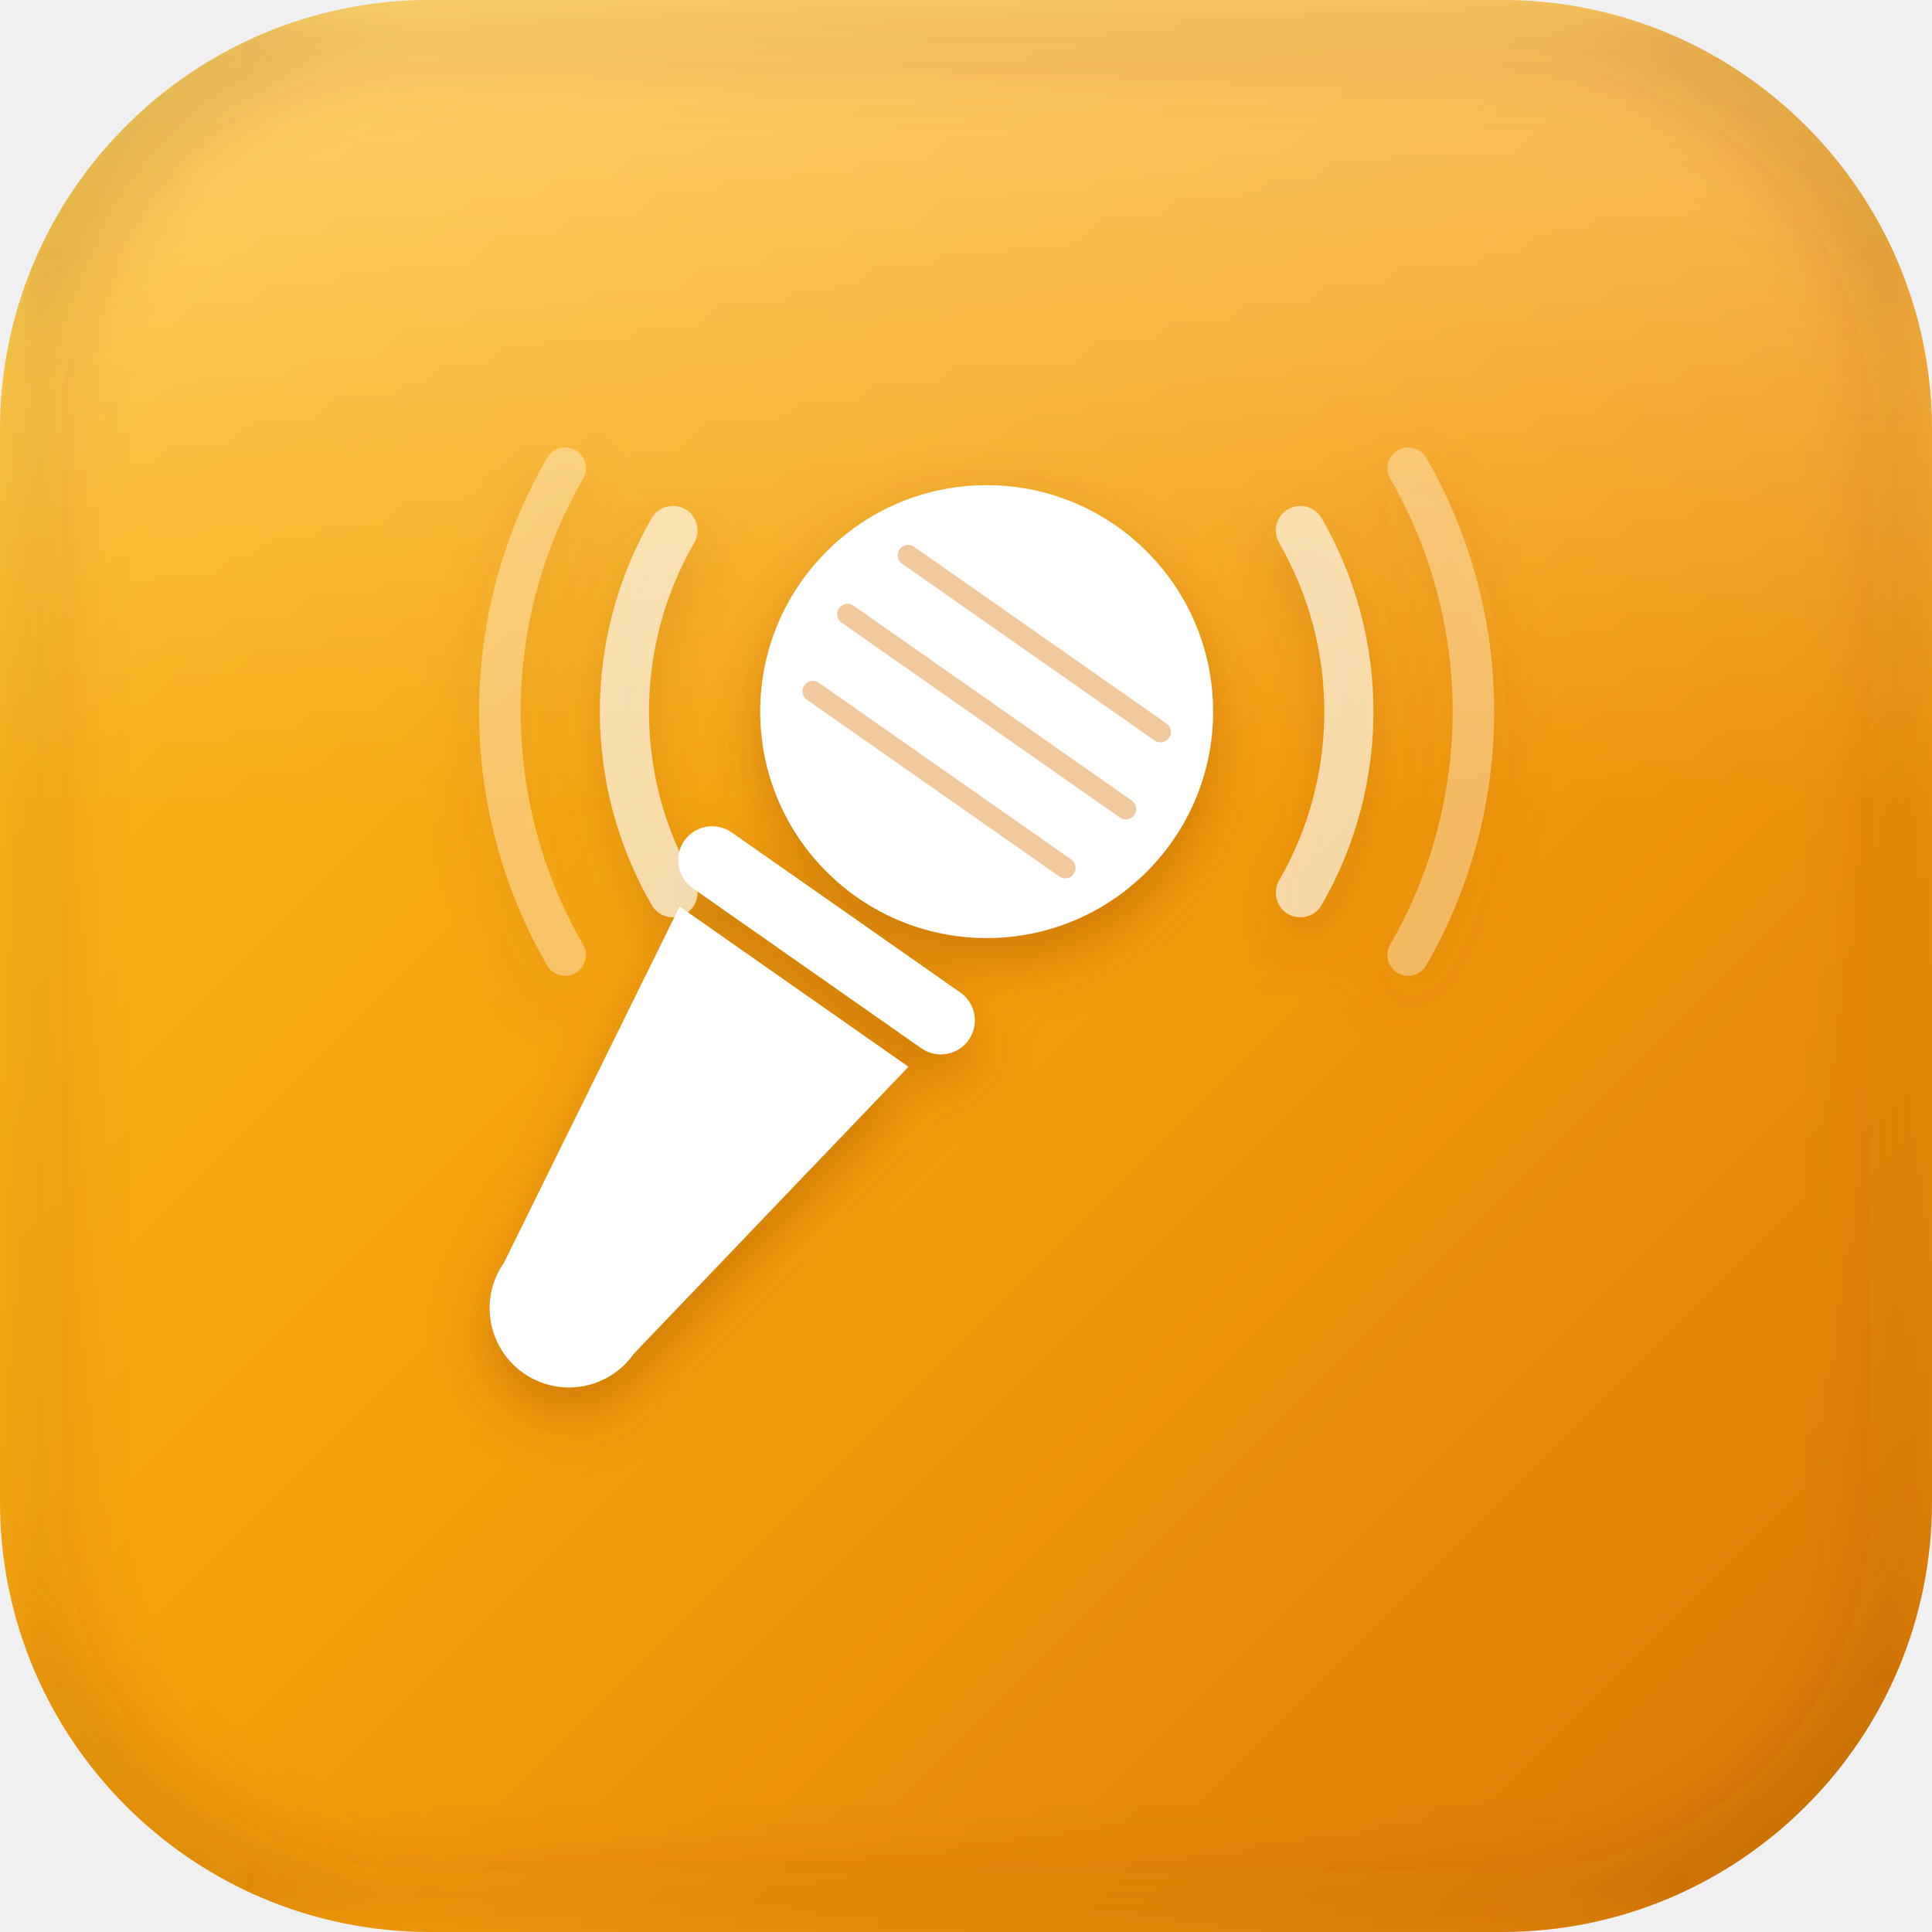
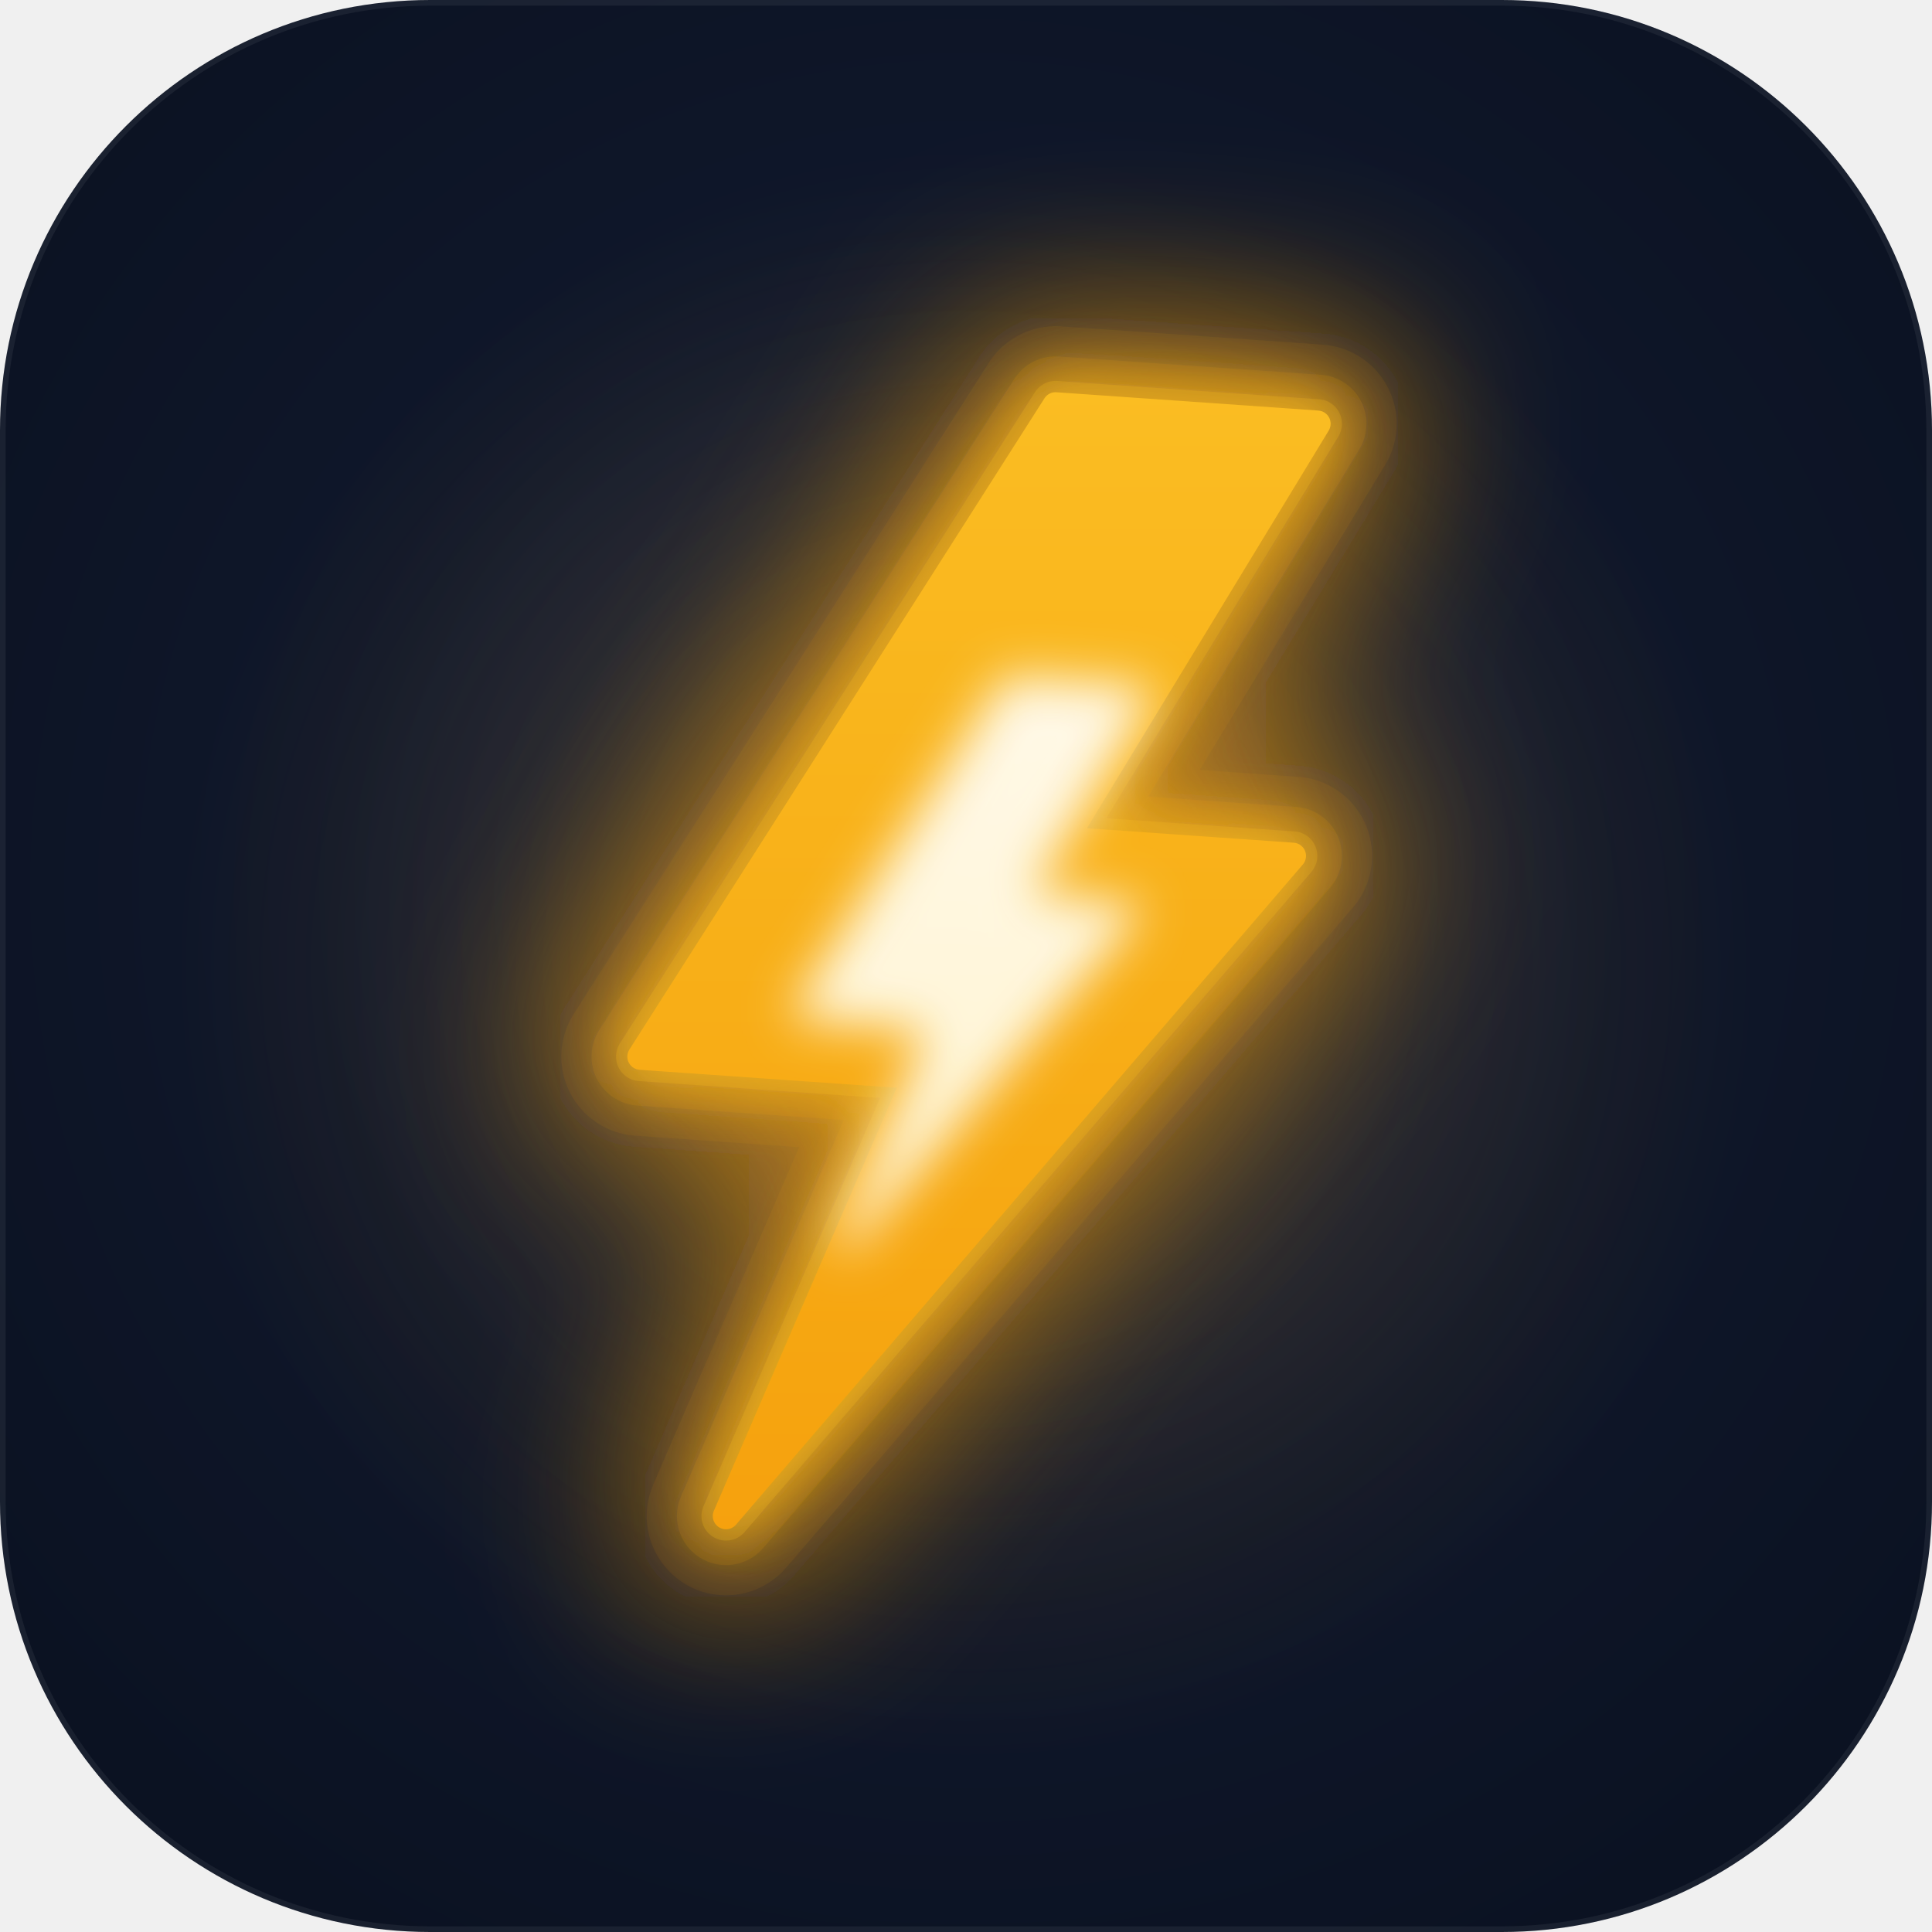
<svg xmlns="http://www.w3.org/2000/svg" width="1024" height="1024" viewBox="0 0 1024 1024">
  <defs>
-     <linearGradient id="gold" x1="0" y1="0" x2="1024" y2="1024" gradientUnits="userSpaceOnUse">
+     <radialGradient id="navyGlow" cx="512" cy="470" r="640" gradientUnits="userSpaceOnUse">
+       <stop offset="0" stop-color="#1E2A44" />
+       <stop offset="0.55" stop-color="#0F172A" />
+       <stop offset="1" stop-color="#0B1222" />
+     </radialGradient>
+     <radialGradient id="amberHalo" cx="512" cy="512" r="420" gradientUnits="userSpaceOnUse">
+       <stop offset="0" stop-color="#F59E0B" stop-opacity="0.30" />
+       <stop offset="0.6" stop-color="#F59E0B" stop-opacity="0.08" />
+       <stop offset="1" stop-color="#F59E0B" stop-opacity="0" />
+     </radialGradient>
+     <linearGradient id="boltFill" x1="512" y1="160" x2="512" y2="880" gradientUnits="userSpaceOnUse">
      <stop offset="0" stop-color="#FBBF24" />
-       <stop offset="0.5" stop-color="#F59E0B" />
-       <stop offset="1" stop-color="#D97706" />
+       <stop offset="1" stop-color="#F59E0B" />
    </linearGradient>
-     <linearGradient id="highlight" x1="0" y1="0" x2="0" y2="1024" gradientUnits="userSpaceOnUse">
-       <stop offset="0" stop-color="#FFFFFF" stop-opacity="0.34" />
-       <stop offset="0.42" stop-color="#FFFFFF" stop-opacity="0" />
+     <linearGradient id="coreFill" x1="512" y1="200" x2="512" y2="840" gradientUnits="userSpaceOnUse">
+       <stop offset="0" stop-color="#FFFFFF" />
+       <stop offset="1" stop-color="#FFF4CC" />
    </linearGradient>
-     <filter id="drop" x="-20%" y="-20%" width="140%" height="140%">
-       <feDropShadow dx="0" dy="14" stdDeviation="16" flood-color="#92400E" flood-opacity="0.38" />
+     <filter id="bloomWide" x="-50%" y="-50%" width="200%" height="200%">
+       <feGaussianBlur stdDeviation="46" />
    </filter>
-     <filter id="inner" x="-10%" y="-10%" width="120%" height="120%">
-       <feGaussianBlur stdDeviation="22" />
+     <filter id="bloomTight" x="-30%" y="-30%" width="160%" height="160%">
+       <feGaussianBlur stdDeviation="16" />
+     </filter>
+     <filter id="coreSoft" x="-30%" y="-30%" width="160%" height="160%">
+       <feGaussianBlur stdDeviation="13" />
    </filter>
    <clipPath id="tileClip">
      <path d="M228 0H796A228 228 0 0 1 1024 228V796A228 228 0 0 1 796 1024H228A228 228 0 0 1 0 796V228A228 228 0 0 1 228 0Z" />
    </clipPath>
  </defs>
  <g clip-path="url(#tileClip)">
-     <rect width="1024" height="1024" fill="url(#gold)" />
-     <rect width="1024" height="1024" fill="url(#highlight)" />
-     <path d="M228 0H796A228 228 0 0 1 1024 228V796A228 228 0 0 1 796 1024H228A228 228 0 0 1 0 796V228A228 228 0 0 1 228 0Z" fill="none" stroke="#78350F" stroke-opacity="0.22" stroke-width="44" filter="url(#inner)" />
-   </g>
-   <g filter="url(#drop)">
-     <path d="M356.67 473.16A192 192 0 0 1 356.67 281.16" fill="none" stroke="#FFFFFF" stroke-width="26" stroke-linecap="round" stroke-opacity="0.62" />
-     <path d="M689.22 281.16A192 192 0 0 1 689.22 473.16" fill="none" stroke="#FFFFFF" stroke-width="26" stroke-linecap="round" stroke-opacity="0.62" />
-     <path d="M299.51 506.16A258 258 0 0 1 299.51 248.16" fill="none" stroke="#FFFFFF" stroke-width="22" stroke-linecap="round" stroke-opacity="0.34" />
-     <path d="M746.38 248.16A258 258 0 0 1 746.38 506.16" fill="none" stroke="#FFFFFF" stroke-width="22" stroke-linecap="round" stroke-opacity="0.34" />
-     <path d="M402.95 377.16A120 120 0 1 0 642.95 377.16A120 120 0 1 0 402.95 377.16Z" fill="#FFFFFF" />
-     <path d="M387.77 441.2L509 526.09A18 18 0 0 1 513.42 551.16L513.42 551.16A18 18 0 0 1 488.35 555.58L367.12 470.69A18 18 0 0 1 362.7 445.62L362.7 445.62A18 18 0 0 1 387.77 441.2Z" fill="#FFFFFF" />
-     <path d="M360.23 480.52L481.47 565.41L335.95 717.44A42 42 0 0 1 267.14 669.26Z" fill="#FFFFFF" />
-     <path d="M481.31 294.29L615.06 387.94" fill="none" stroke="#D97706" stroke-width="11" stroke-linecap="round" stroke-opacity="0.4" />
-     <path d="M449.22 325.53L596.67 428.78" fill="none" stroke="#D97706" stroke-width="11" stroke-linecap="round" stroke-opacity="0.4" />
-     <path d="M430.83 366.37L564.59 460.03" fill="none" stroke="#D97706" stroke-width="11" stroke-linecap="round" stroke-opacity="0.4" />
+     <rect width="1024" height="1024" fill="url(#navyGlow)" />
+     <rect width="1024" height="1024" fill="url(#amberHalo)" />
+     <path d="M228 0H796A228 228 0 0 1 1024 228V796A228 228 0 0 1 796 1024H228A228 228 0 0 1 0 796V228A228 228 0 0 1 228 0Z" fill="none" stroke="#FFFFFF" stroke-opacity="0.06" stroke-width="6" />
+     <path d="M559.48 214.89L698.26 224.59L564.15 445.17L685.21 453.64L384.79 803.54L485.67 570.25L339.51 560.02Z" fill="none" stroke="#F59E0B" stroke-width="96" stroke-linejoin="round" stroke-opacity="0.65" filter="url(#bloomWide)" />
+     <path d="M559.48 214.89L698.26 224.59L564.15 445.17L685.21 453.64L384.79 803.54L485.67 570.25L339.51 560.02Z" fill="none" stroke="#FBBF24" stroke-width="30" stroke-linejoin="round" stroke-opacity="0.85" filter="url(#bloomTight)" />
+     <path d="M559.48 214.89L698.26 224.59L564.15 445.17L685.21 453.64L384.79 803.54L485.67 570.25L339.51 560.02Z" fill="none" stroke="#F59E0B" stroke-width="84" stroke-linejoin="round" stroke-opacity="0.07" />
+     <path d="M559.48 214.89L698.26 224.59L564.15 445.17L685.21 453.64L384.79 803.54L485.67 570.25L339.51 560.02Z" fill="none" stroke="#F59E0B" stroke-width="52" stroke-linejoin="round" stroke-opacity="0.12" />
+     <path d="M559.48 214.89L698.26 224.59L564.15 445.17L685.21 453.64L384.79 803.54L485.67 570.25L339.51 560.02Z" fill="none" stroke="#FBBF24" stroke-width="26" stroke-linejoin="round" stroke-opacity="0.22" />
+     <path d="M559.48 214.89L698.26 224.59L564.15 445.17L685.21 453.64L384.79 803.54L485.67 570.25L339.51 560.02Z" fill="url(#boltFill)" stroke="url(#boltFill)" stroke-width="14" stroke-linejoin="round" />
+     <path d="M535.74 363.44L605.13 368.3L538.07 478.59L598.61 482.82L448.4 657.77L498.84 541.12L425.75 536.01Z" fill="url(#coreFill)" fill-opacity="0.95" stroke="url(#coreFill)" stroke-width="10" stroke-linejoin="round" filter="url(#coreSoft)" />
  </g>
</svg>
